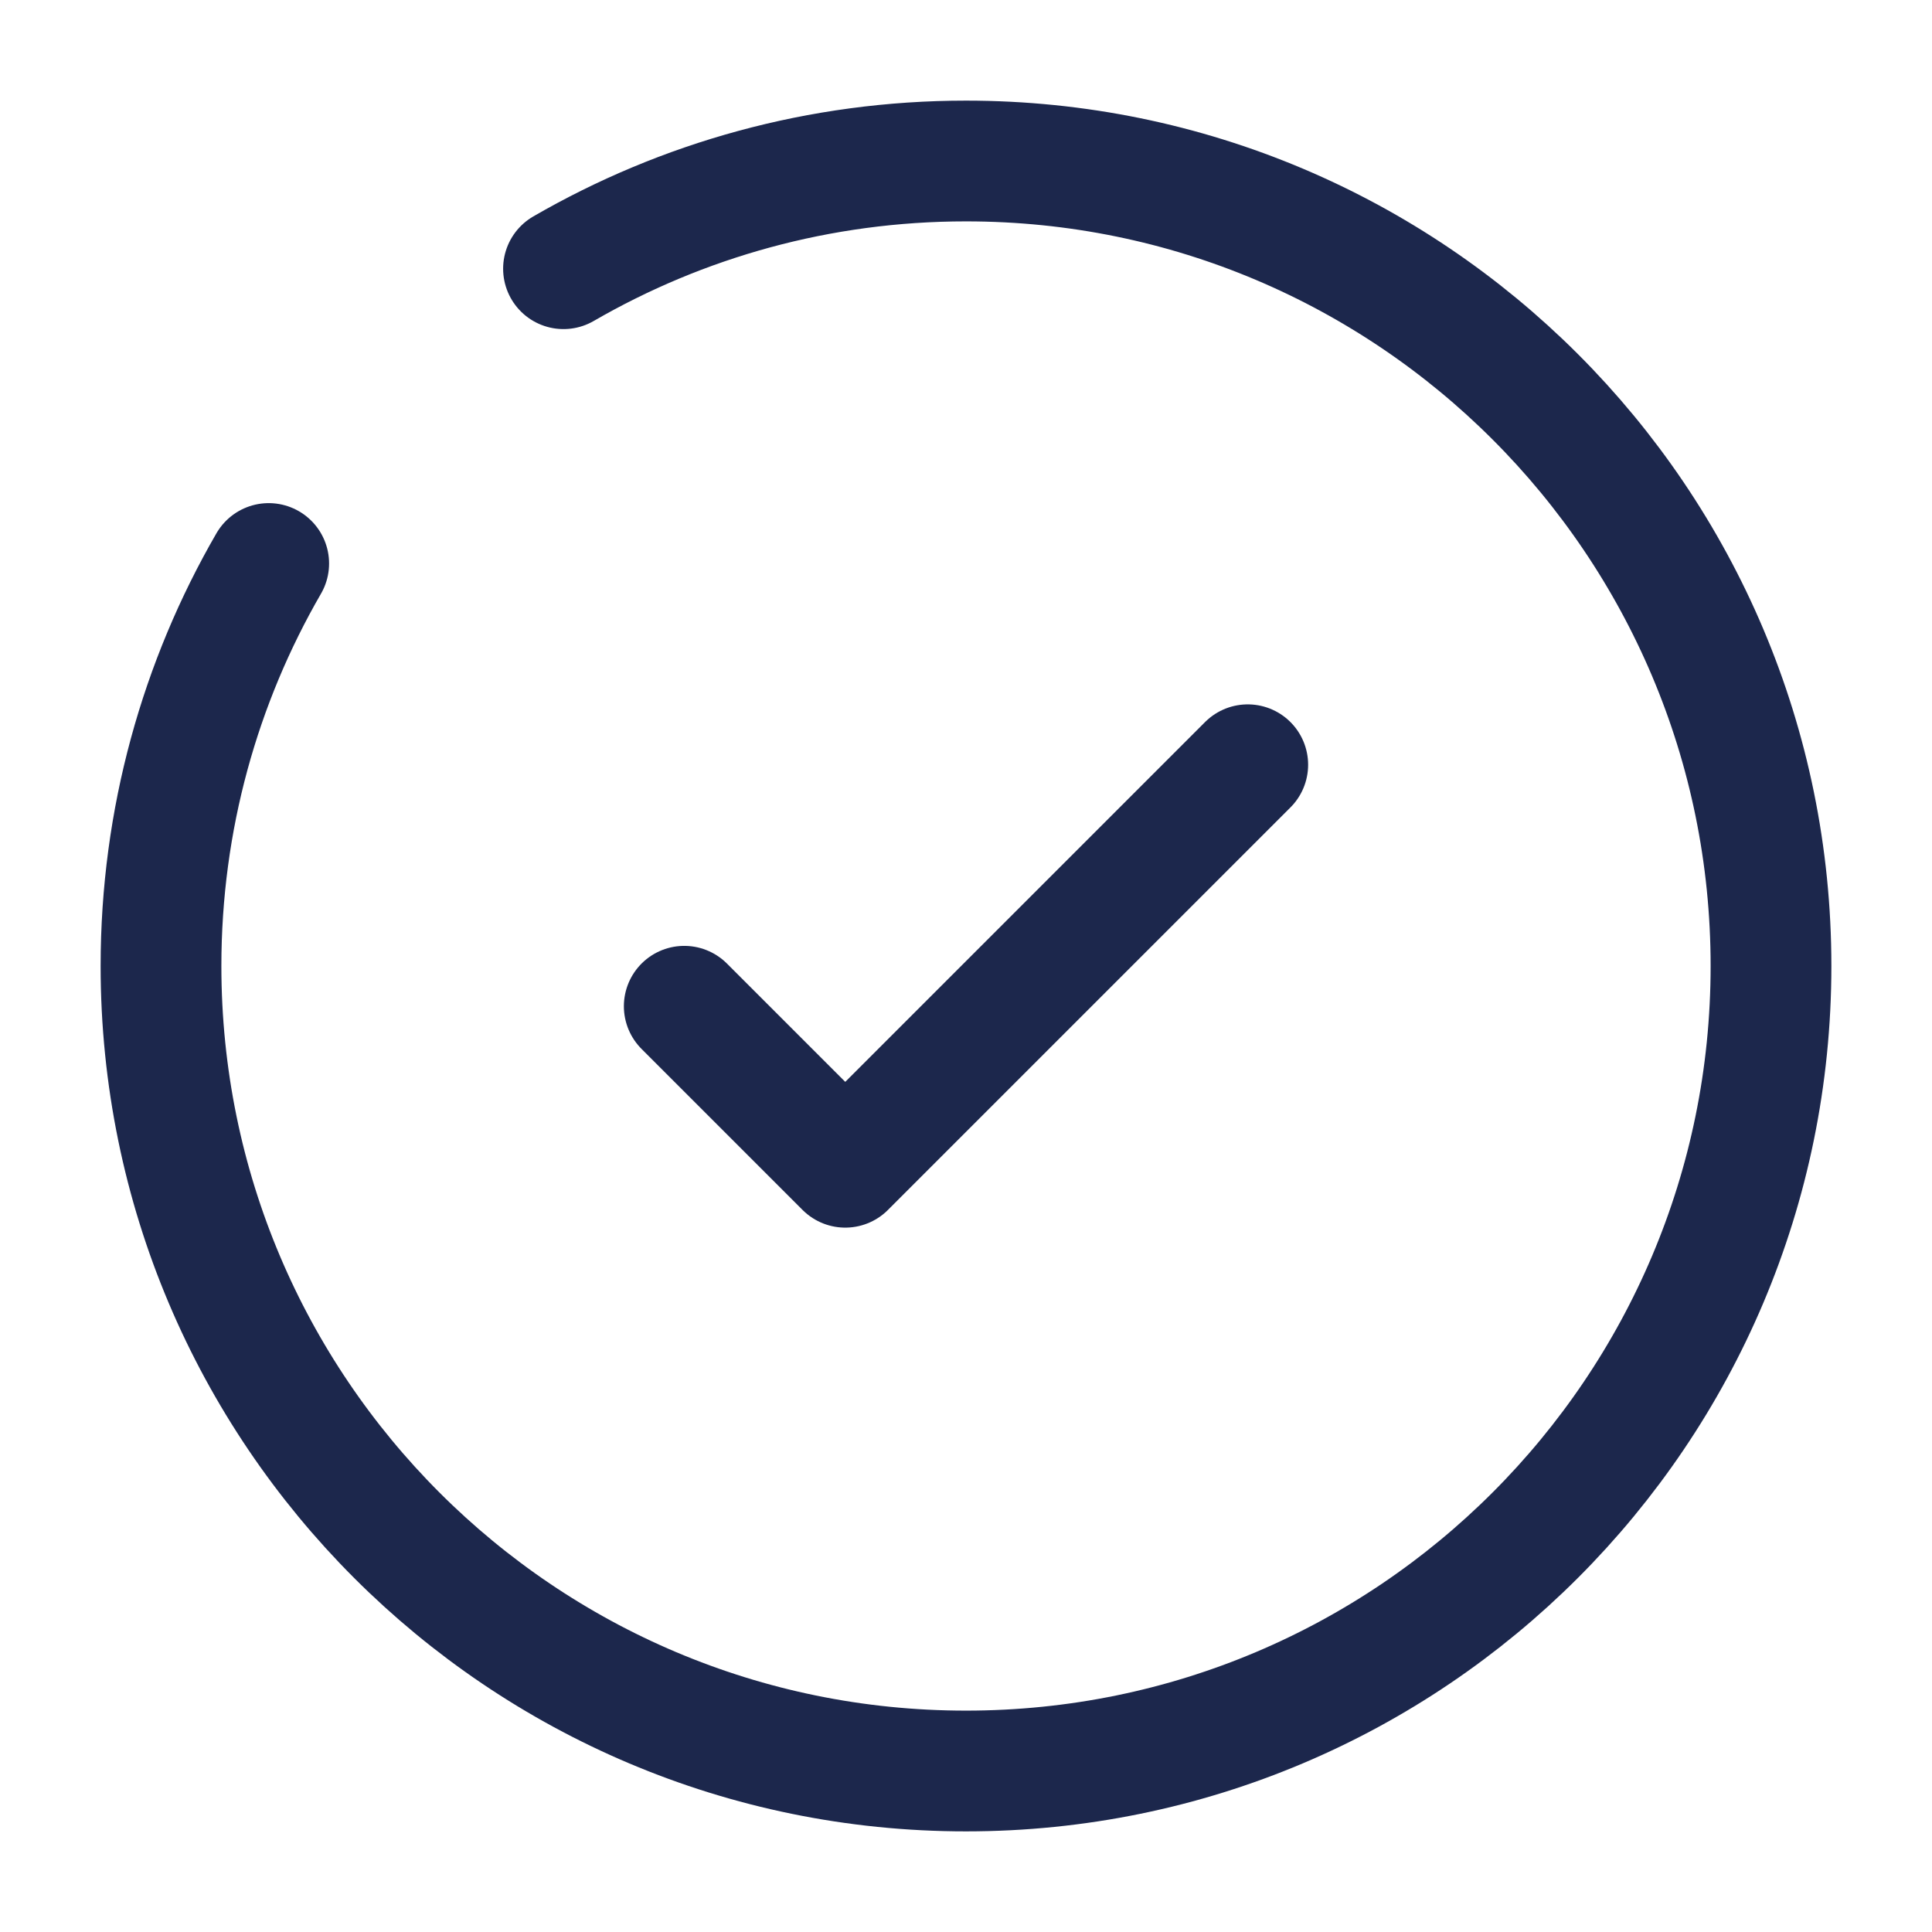
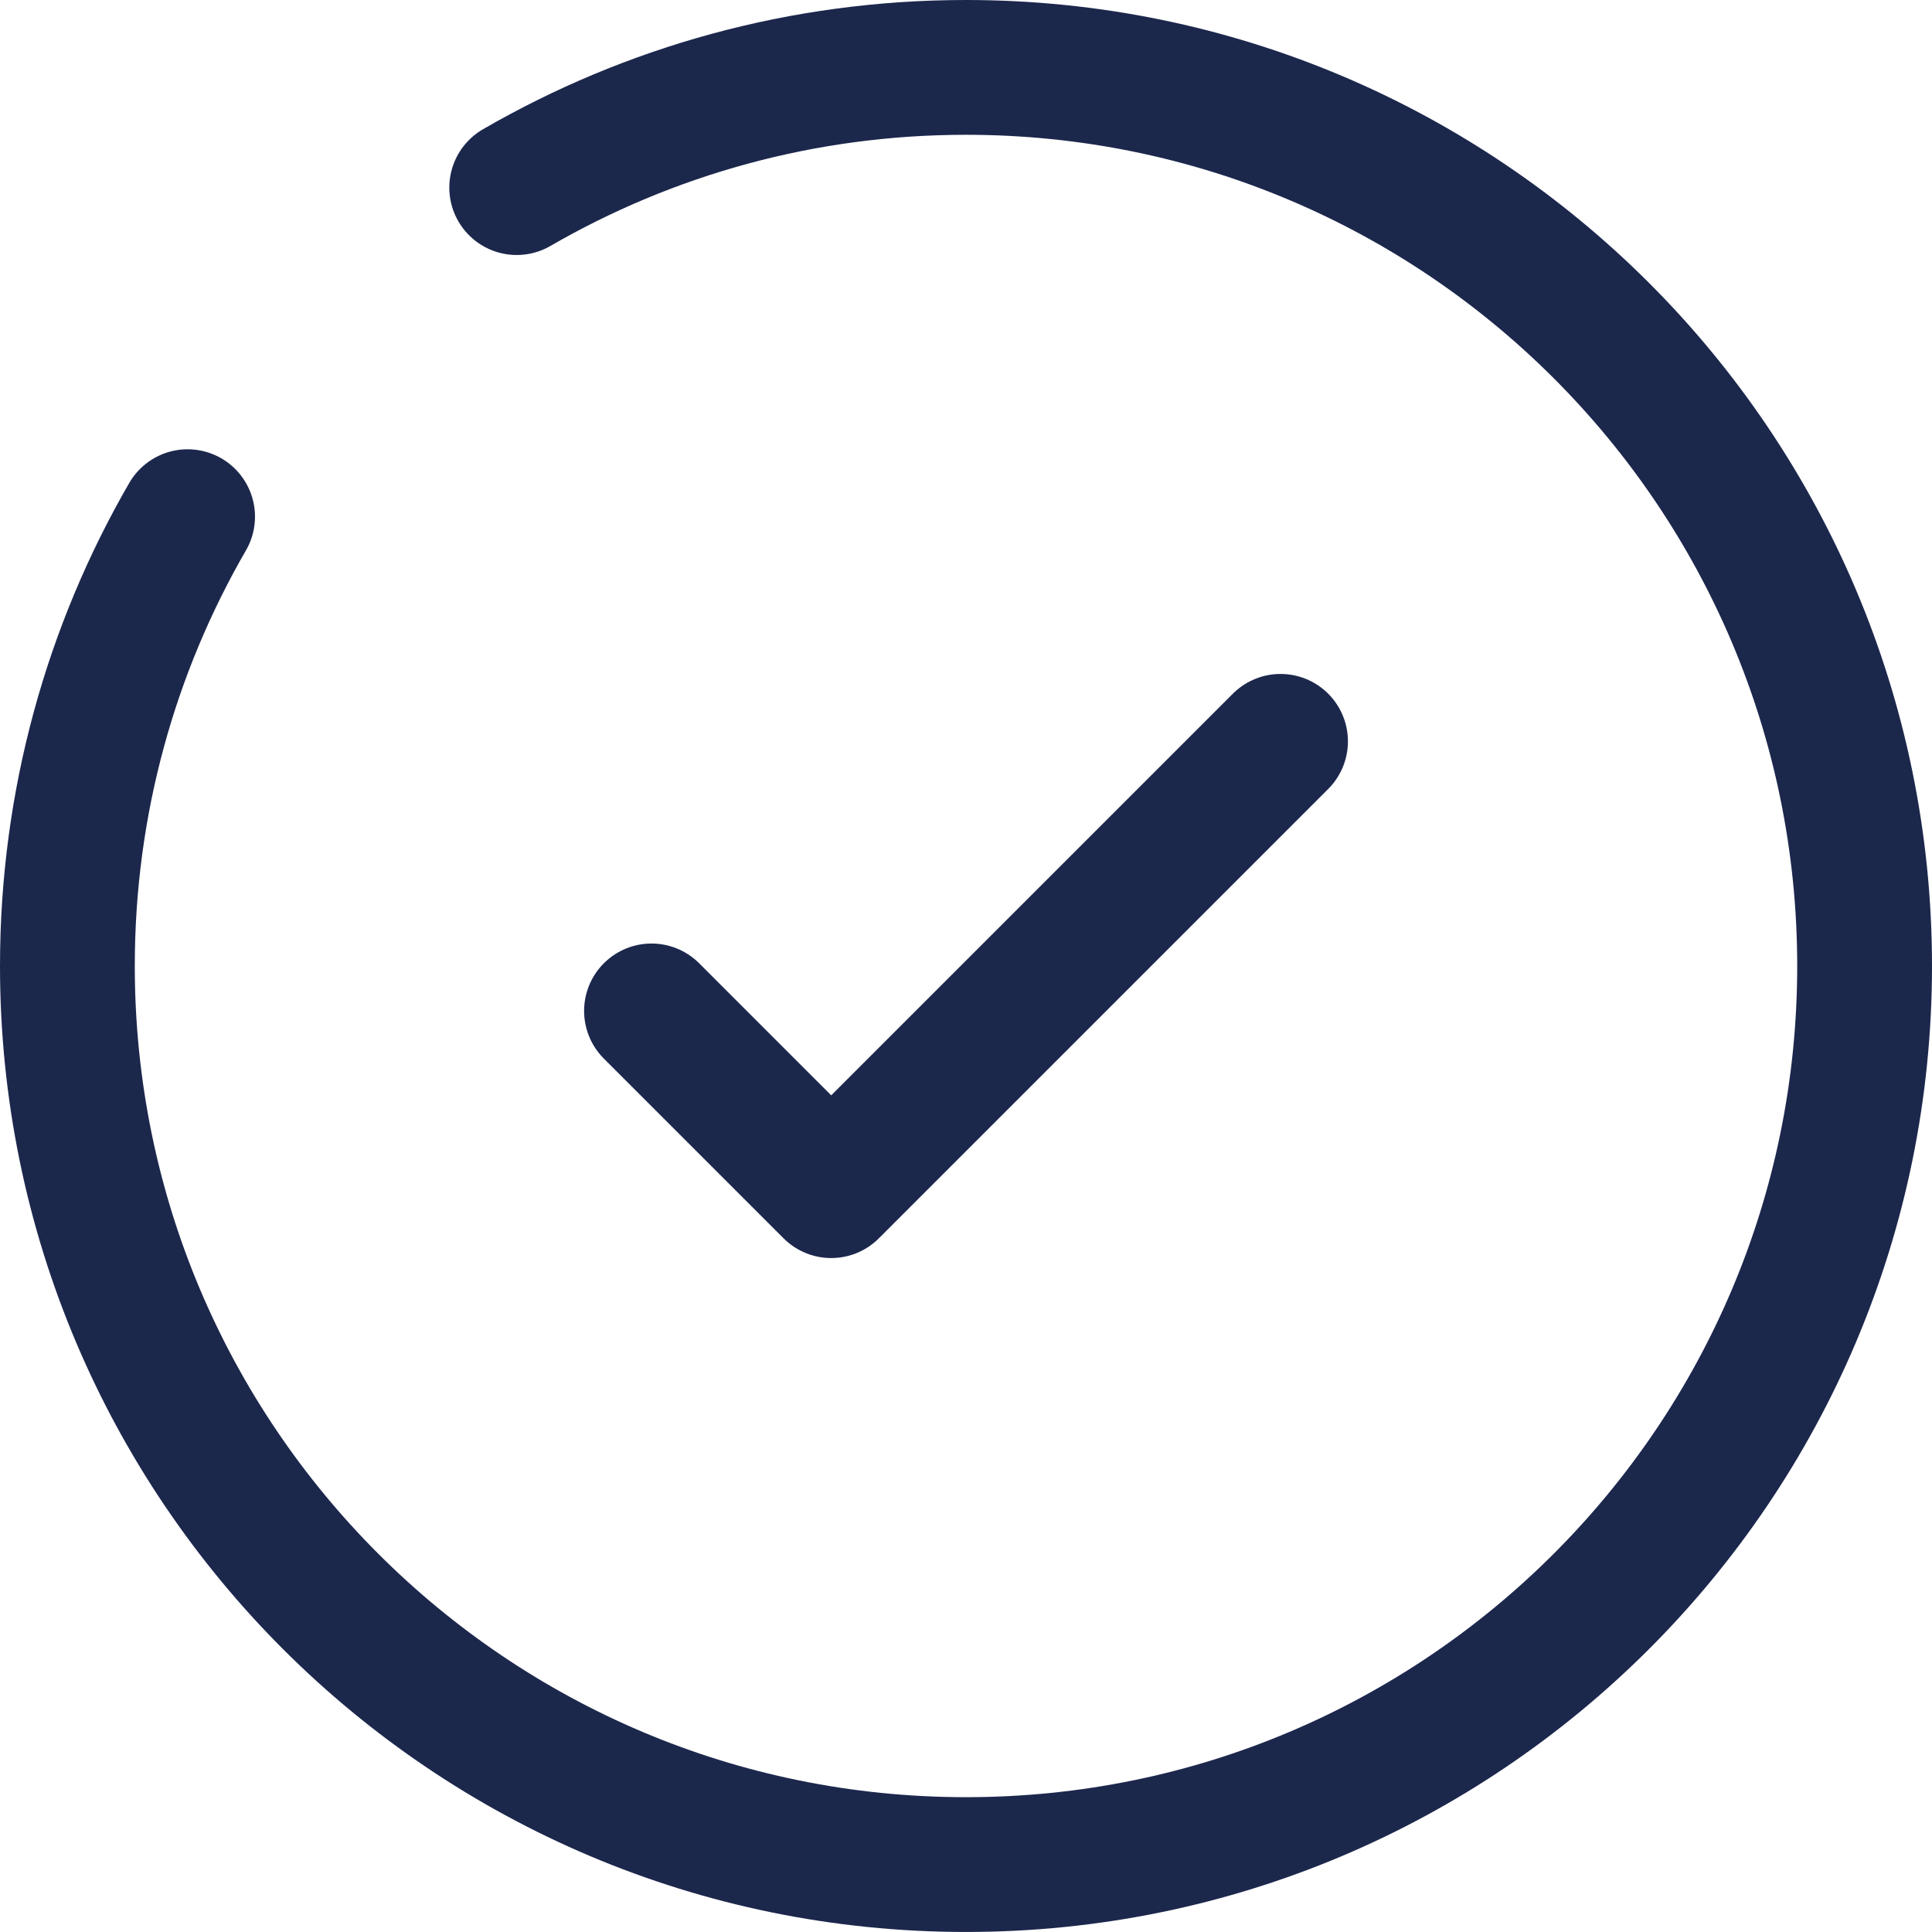
- <svg xmlns="http://www.w3.org/2000/svg" width="800px" height="800px" viewBox="0 0 24 24" fill="none">
-   <path d="M8.5 12.5L10.5 14.5L15.5 9.5" stroke="#1C274C" stroke-width="1.5" stroke-linecap="round" stroke-linejoin="round" />
-   <path d="M7 3.338C8.471 2.487 10.179 2 12 2C17.523 2 22 6.477 22 12C22 17.523 17.523 22 12 22C6.477 22 2 17.523 2 12C2 10.179 2.487 8.471 3.338 7" stroke="#1C274C" stroke-width="1.5" stroke-linecap="round" />
+ <svg xmlns="http://www.w3.org/2000/svg" id="Layer_1" data-name="Layer 1" viewBox="0 0 716.67 716.67">
+   <defs>
+     <style>
+       .cls-1 {
+         stroke-linejoin: round;
+       }
+ 
+       .cls-1, .cls-2 {
+         fill: none;
+         stroke: #1c274c;
+         stroke-linecap: round;
+         stroke-width: 50px;
+       }
+ 
+       .cls-2 {
+         stroke-miterlimit: 133.33;
+       }
+     </style>
+   </defs>
+   <path class="cls-1" d="M241.67,375l66.67,66.67,166.67-166.67" />
+   <path class="cls-2" d="M191.67,69.59c49.03-28.36,105.95-44.59,166.67-44.59,184.09,0,333.33,149.24,333.33,333.33s-149.24,333.33-333.33,333.33S25,542.43,25,358.33c0-60.71,16.23-117.64,44.59-166.67" />
</svg>
